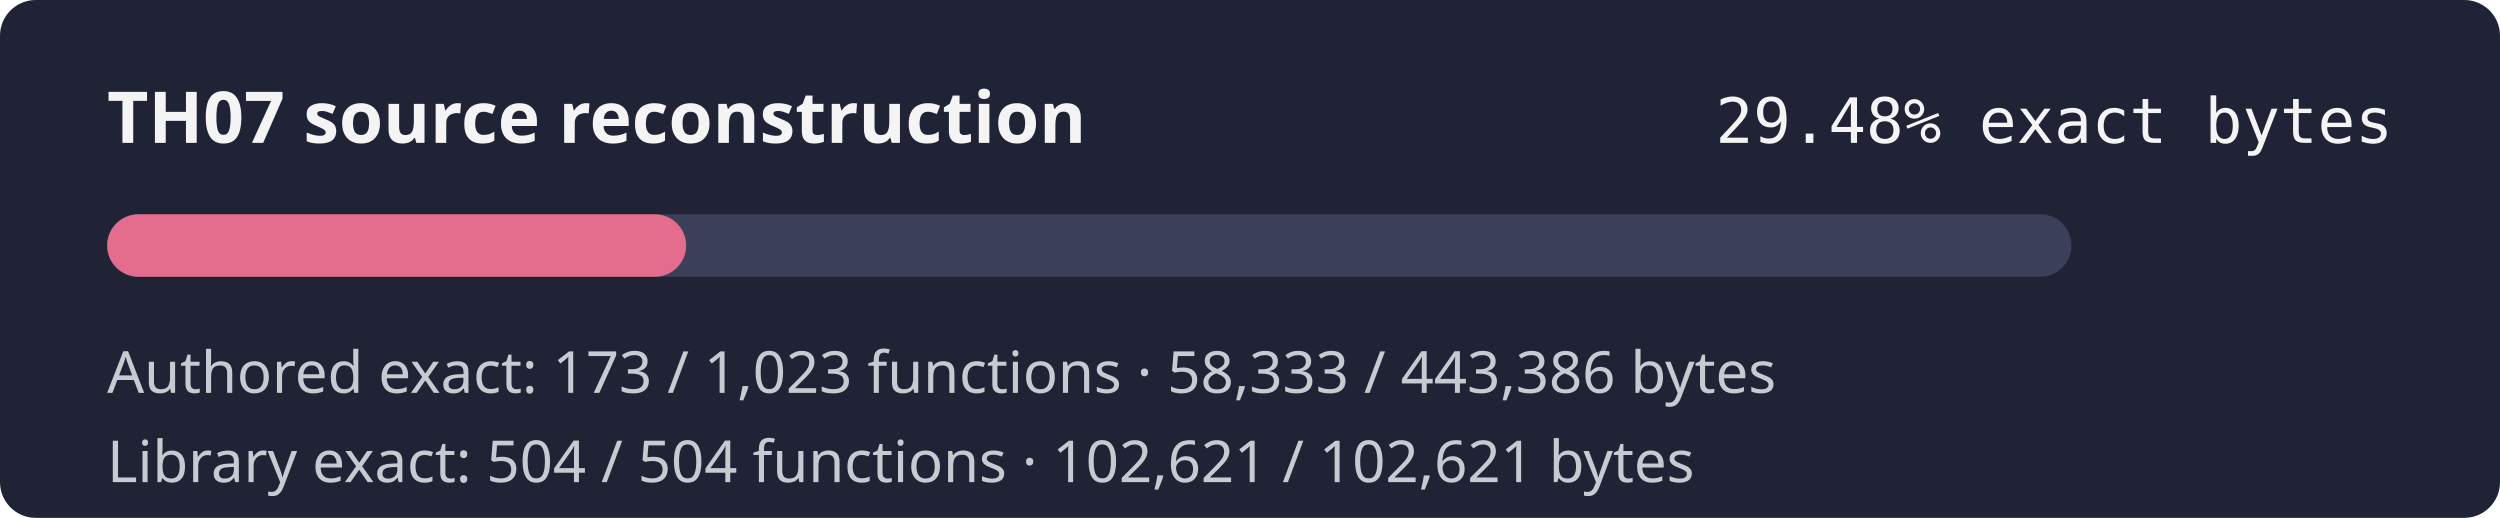
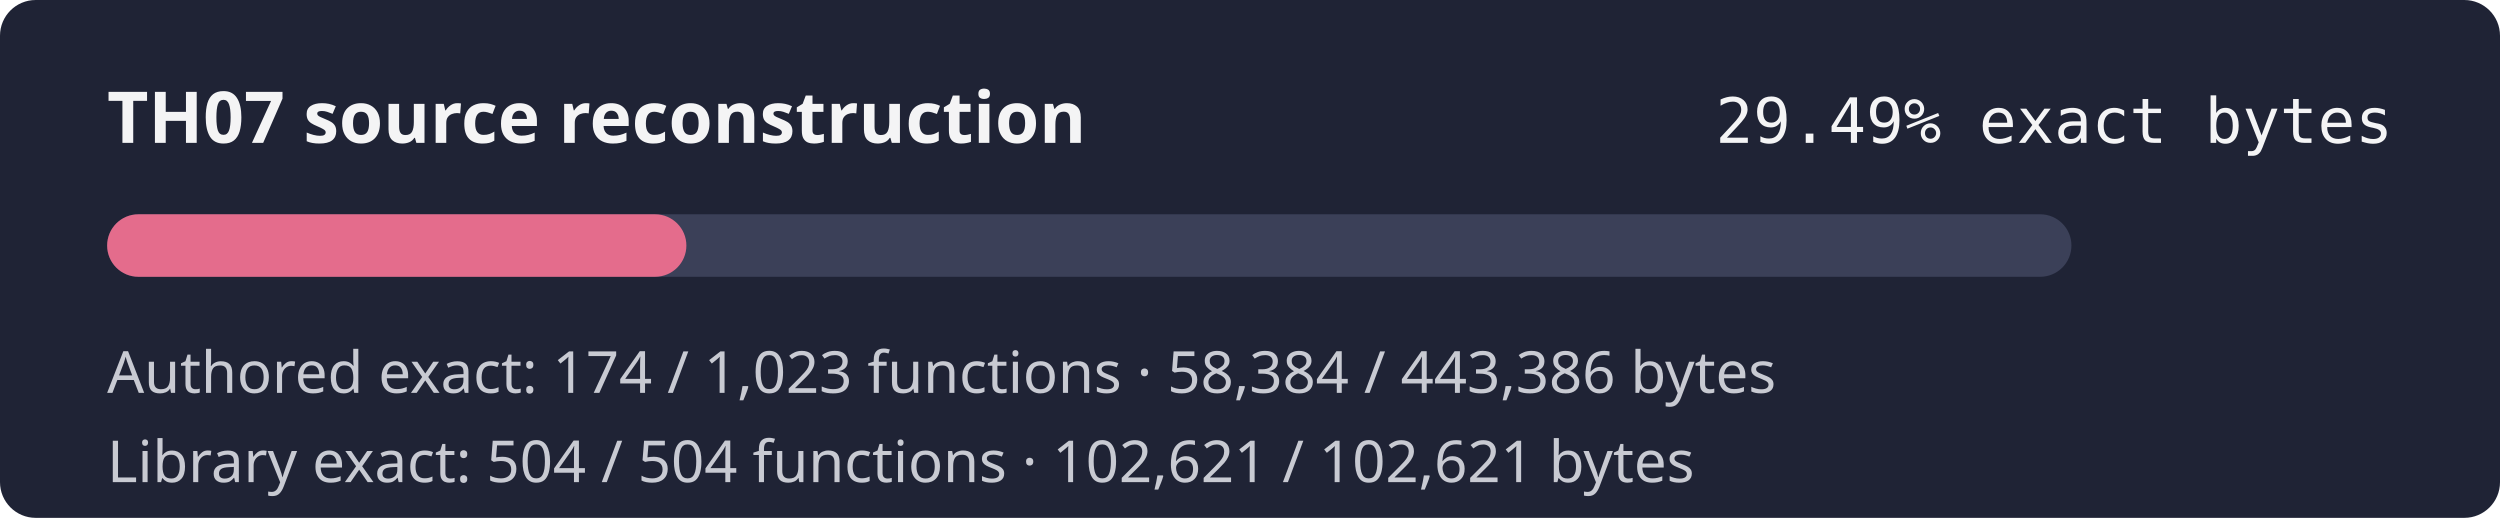
- <svg xmlns="http://www.w3.org/2000/svg" width="560" height="116" role="img" aria-label="TH07 reconstruction progress 29.48% by bytes">
+ <svg xmlns="http://www.w3.org/2000/svg" width="560" height="116" role="img" aria-label="TH07 reconstruction progress 29.49% by bytes">
  <rect width="560" height="116" rx="8" fill="#1f2335" />
  <text x="24" y="32" fill="#f4f4f5" font-family="sans-serif" font-size="16" font-weight="600">TH07 source reconstruction</text>
-   <text x="536" y="32" fill="#f4f4f5" text-anchor="end" font-family="monospace" font-size="14">29.48% exact bytes</text>
+   <text x="536" y="32" fill="#f4f4f5" text-anchor="end" font-family="monospace" font-size="14">29.49% exact bytes</text>
  <rect x="24" y="48" width="440" height="14" rx="7" fill="#3b4058" />
-   <rect x="24" y="48" width="129.70" height="14" rx="7" fill="#e46c8c" />
-   <text x="24" y="88" fill="#c8cad2" font-family="sans-serif" font-size="13">Authored exact: 173 / 1,023 functions · 58,333 / 443,386 bytes</text>
+   <rect x="24" y="48" width="129.75" height="14" rx="7" fill="#e46c8c" />
+   <text x="24" y="88" fill="#c8cad2" font-family="sans-serif" font-size="13">Authored exact: 174 / 1,023 functions · 58,384 / 443,386 bytes</text>
  <text x="24" y="108" fill="#c8cad2" font-family="sans-serif" font-size="13">Library exact: 504 / 504 functions · 102,621 / 102,621 bytes</text>
</svg>
